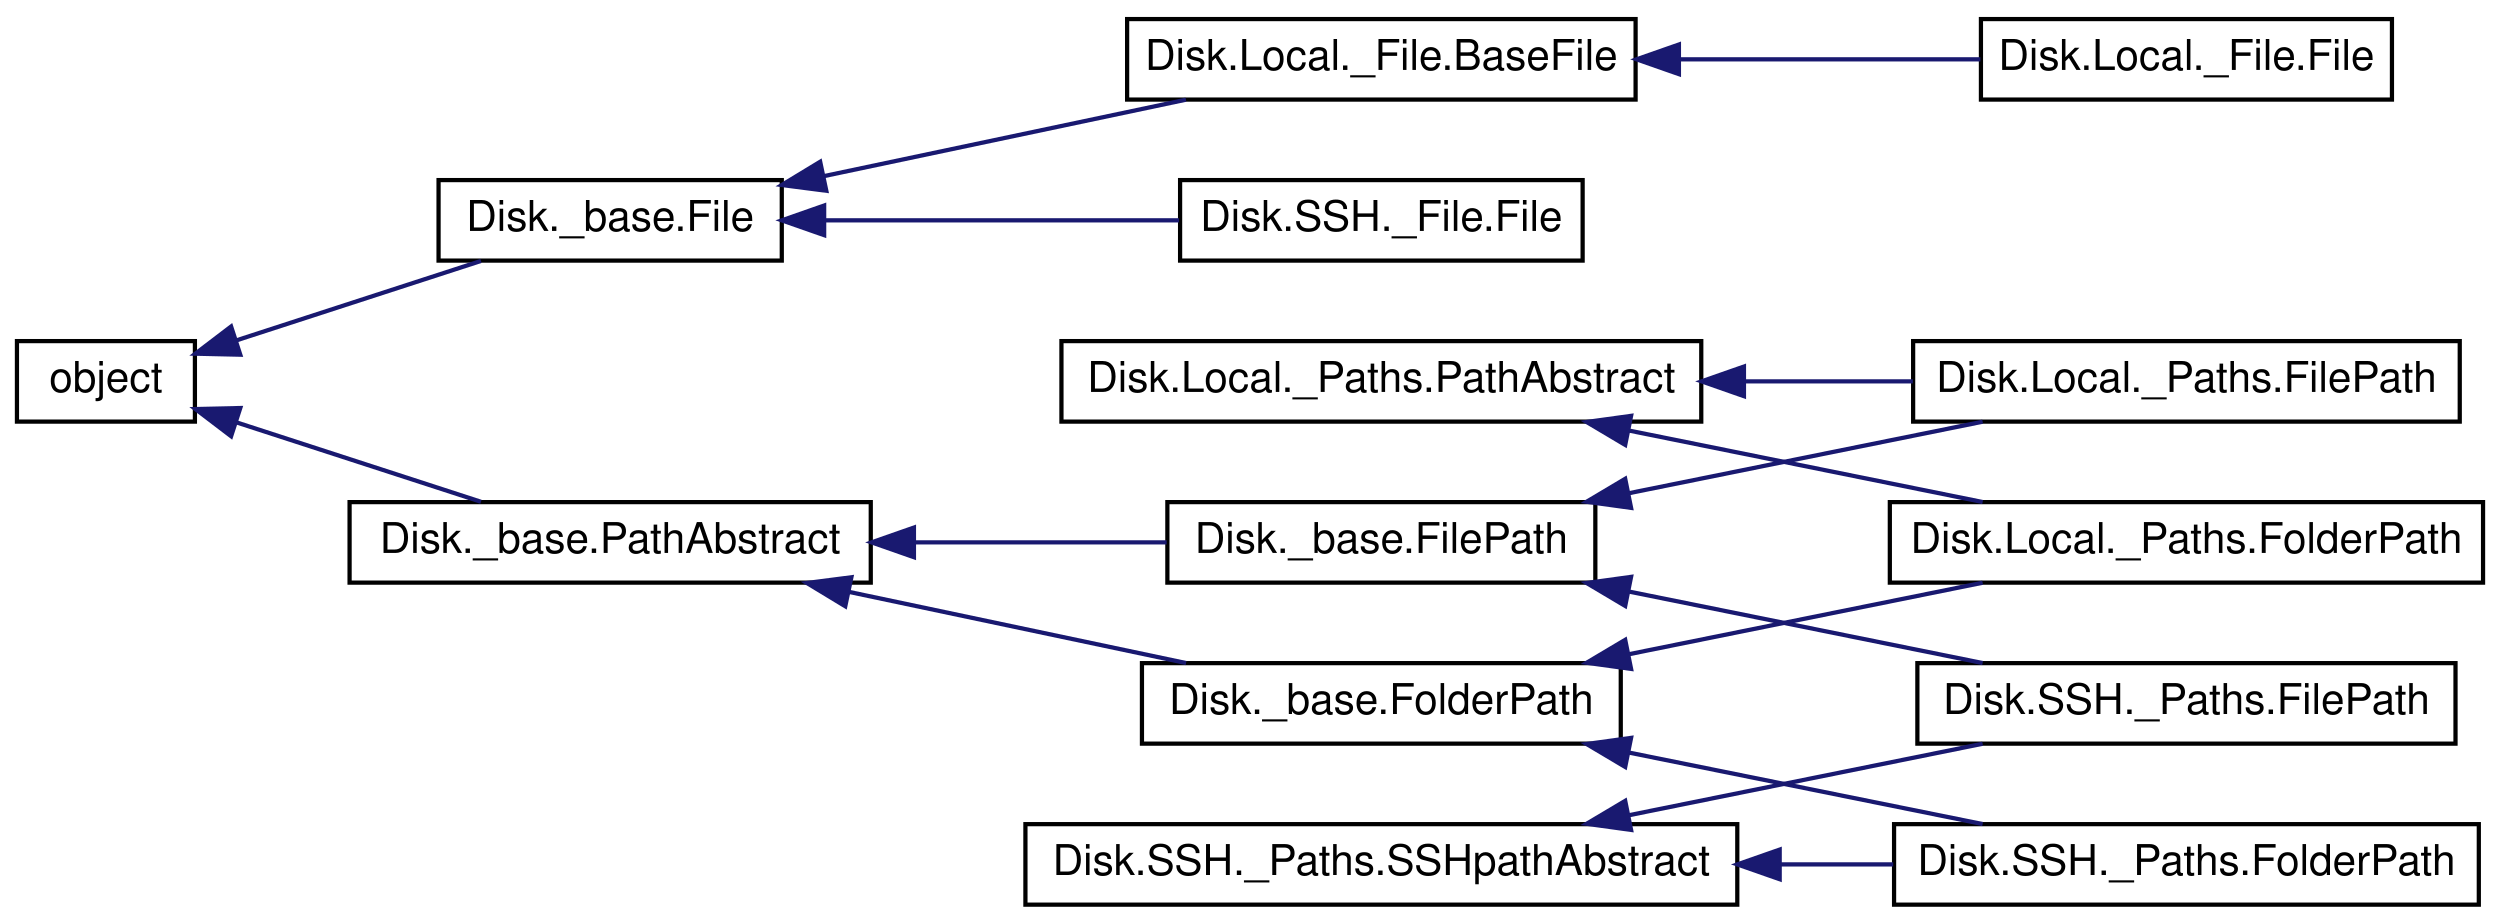
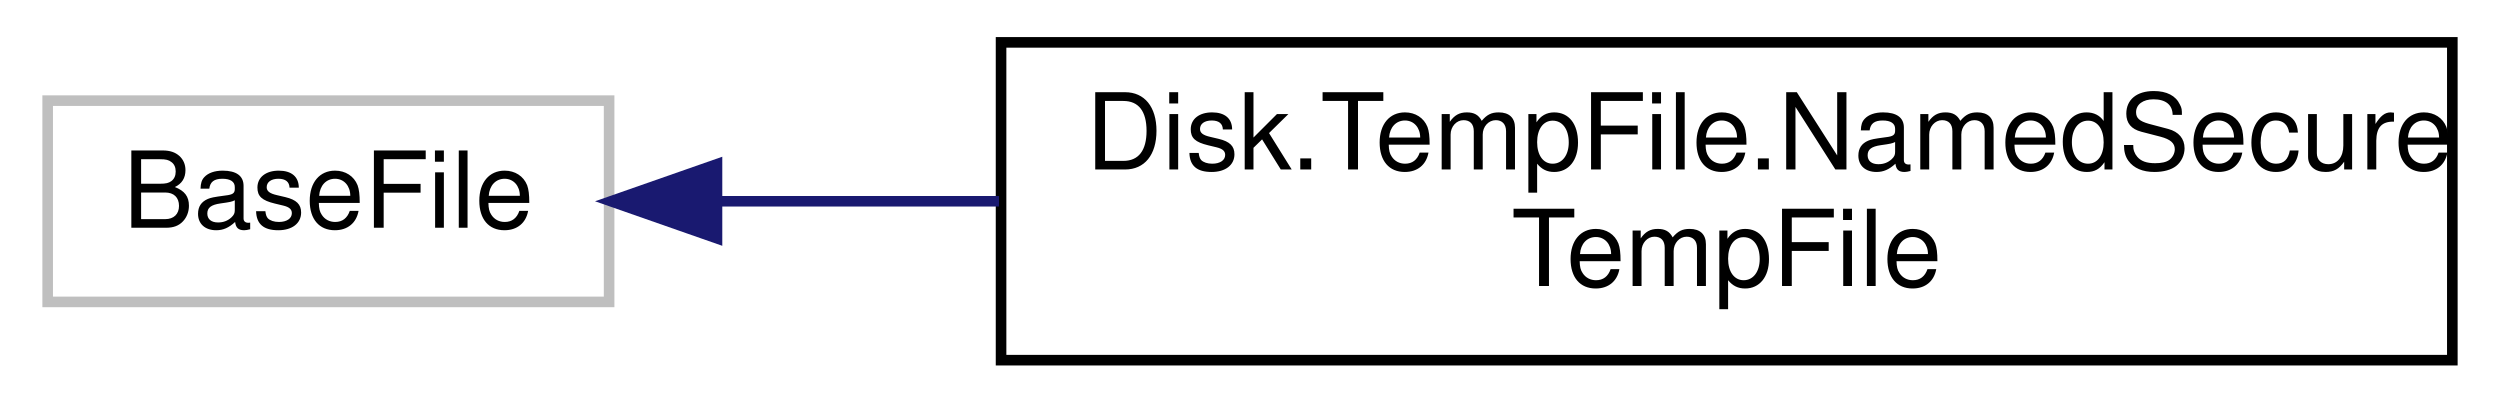
- <svg xmlns="http://www.w3.org/2000/svg" xmlns:xlink="http://www.w3.org/1999/xlink" width="590pt" height="218pt" viewBox="0.00 0.00 590.00 218.00">
-   <g id="graph1" class="graph" transform="scale(1 1) rotate(0) translate(4 214)">
+ <svg xmlns="http://www.w3.org/2000/svg" xmlns:xlink="http://www.w3.org/1999/xlink" width="236pt" height="38pt" viewBox="0.00 0.00 236.00 38.00">
+   <g id="graph1" class="graph" transform="scale(1 1) rotate(0) translate(4 34)">
    <g id="node1" class="node">
-       <a xlink:href="classobject.html" target="_top" xlink:title="object">
-         <polygon fill="none" stroke="black" points="0,-114.5 0,-133.5 42,-133.5 42,-114.5 0,-114.5" />
-         <text text-anchor="middle" x="21" y="-121.5" font-family="Helvetica,sans-Serif" font-size="10.00">object</text>
-       </a>
+       <polygon fill="none" stroke="#bfbfbf" points="0.5,-5.5 0.5,-24.5 53.5,-24.5 53.5,-5.5 0.5,-5.5" />
+       <text text-anchor="middle" x="27" y="-12.5" font-family="Helvetica,sans-Serif" font-size="10.00">BaseFile</text>
    </g>
    <g id="node3" class="node">
-       <a xlink:href="class_disk_1_1__base_1_1_file.html" target="_top" xlink:title="Disk._base.File">
-         <polygon fill="none" stroke="black" points="99.5,-152.5 99.5,-171.5 180.5,-171.5 180.5,-152.5 99.5,-152.5" />
-         <text text-anchor="middle" x="140" y="-159.5" font-family="Helvetica,sans-Serif" font-size="10.00">Disk._base.File</text>
+       <a xlink:href="class_disk_1_1_temp_file_1_1_named_secure_temp_file.html" target="_top" xlink:title="This is basically a combination of python's built-in tempfile.NamedTemporaryFile and tempfile...">
+         <polygon fill="none" stroke="black" points="90.5,-0 90.5,-30 227.5,-30 227.5,-0 90.5,-0" />
+         <text text-anchor="start" x="98.5" y="-18" font-family="Helvetica,sans-Serif" font-size="10.00">Disk.TempFile.NamedSecure</text>
+         <text text-anchor="middle" x="159" y="-7" font-family="Helvetica,sans-Serif" font-size="10.00">TempFile</text>
      </a>
    </g>
    <g id="edge2" class="edge">
-       <path fill="none" stroke="midnightblue" d="M51.92,-133.718C69.603,-139.461 91.904,-146.704 109.511,-152.422" />
-       <polygon fill="midnightblue" stroke="midnightblue" points="52.705,-130.293 42.113,-130.532 50.543,-136.95 52.705,-130.293" />
-     </g>
-     <g id="node11" class="node">
-       <a xlink:href="class_disk_1_1__base_1_1_path_abstract.html" target="_top" xlink:title="Disk._base.PathAbstract">
-         <polygon fill="none" stroke="black" points="78.5,-76.5 78.5,-95.5 201.5,-95.5 201.5,-76.5 78.5,-76.5" />
-         <text text-anchor="middle" x="140" y="-83.5" font-family="Helvetica,sans-Serif" font-size="10.00">Disk._base.PathAbstract</text>
-       </a>
-     </g>
-     <g id="edge10" class="edge">
-       <path fill="none" stroke="midnightblue" d="M51.92,-114.282C69.603,-108.539 91.904,-101.296 109.511,-95.578" />
-       <polygon fill="midnightblue" stroke="midnightblue" points="50.543,-111.05 42.113,-117.468 52.705,-117.707 50.543,-111.05" />
-     </g>
-     <g id="node5" class="node">
-       <a xlink:href="class_disk_1_1_local_1_1___file_1_1_base_file.html" target="_top" xlink:title="Abstract concept of a file object.">
-         <polygon fill="none" stroke="black" points="262,-190.5 262,-209.5 382,-209.5 382,-190.5 262,-190.5" />
-         <text text-anchor="middle" x="322" y="-197.5" font-family="Helvetica,sans-Serif" font-size="10.00">Disk.Local._File.BaseFile</text>
-       </a>
-     </g>
-     <g id="edge4" class="edge">
-       <path fill="none" stroke="midnightblue" d="M190.416,-172.432C217.126,-178.071 249.867,-184.983 275.883,-190.475" />
-       <polygon fill="midnightblue" stroke="midnightblue" points="191.009,-168.98 180.502,-170.339 189.563,-175.829 191.009,-168.98" />
-     </g>
-     <g id="node9" class="node">
-       <a xlink:href="class_disk_1_1_s_s_h_1_1___file_1_1_file.html" target="_top" xlink:title="Represents a file on a remote machine.">
-         <polygon fill="none" stroke="black" points="274.5,-152.5 274.5,-171.5 369.5,-171.5 369.5,-152.5 274.5,-152.5" />
-         <text text-anchor="middle" x="322" y="-159.5" font-family="Helvetica,sans-Serif" font-size="10.00">Disk.SSH._File.File</text>
-       </a>
-     </g>
-     <g id="edge8" class="edge">
-       <path fill="none" stroke="midnightblue" d="M190.575,-162C216.701,-162 248.564,-162 274.257,-162" />
-       <polygon fill="midnightblue" stroke="midnightblue" points="190.502,-158.5 180.502,-162 190.502,-165.5 190.502,-158.5" />
-     </g>
-     <g id="node7" class="node">
-       <a xlink:href="class_disk_1_1_local_1_1___file_1_1_file.html" target="_top" xlink:title="Implementation of BaseFile using a FilePath instance to store the path.">
-         <polygon fill="none" stroke="black" points="463.5,-190.5 463.5,-209.5 560.5,-209.5 560.5,-190.5 463.5,-190.5" />
-         <text text-anchor="middle" x="512" y="-197.5" font-family="Helvetica,sans-Serif" font-size="10.00">Disk.Local._File.File</text>
-       </a>
-     </g>
-     <g id="edge6" class="edge">
-       <path fill="none" stroke="midnightblue" d="M392.528,-200C416.107,-200 441.894,-200 463.371,-200" />
-       <polygon fill="midnightblue" stroke="midnightblue" points="392.226,-196.5 382.226,-200 392.226,-203.5 392.226,-196.5" />
-     </g>
-     <g id="node13" class="node">
-       <a xlink:href="class_disk_1_1__base_1_1_file_path.html" target="_top" xlink:title="Disk._base.FilePath">
-         <polygon fill="none" stroke="black" points="271.5,-76.5 271.5,-95.5 372.5,-95.5 372.5,-76.5 271.5,-76.5" />
-         <text text-anchor="middle" x="322" y="-83.5" font-family="Helvetica,sans-Serif" font-size="10.00">Disk._base.FilePath</text>
-       </a>
-     </g>
-     <g id="edge12" class="edge">
-       <path fill="none" stroke="midnightblue" d="M211.941,-86C231.814,-86 252.986,-86 271.337,-86" />
-       <polygon fill="midnightblue" stroke="midnightblue" points="211.689,-82.5 201.689,-86 211.689,-89.5 211.689,-82.5" />
-     </g>
-     <g id="node19" class="node">
-       <a xlink:href="class_disk_1_1__base_1_1_folder_path.html" target="_top" xlink:title="Abstract concept of a folder path.">
-         <polygon fill="none" stroke="black" points="265.5,-38.5 265.5,-57.5 378.5,-57.5 378.5,-38.5 265.5,-38.5" />
-         <text text-anchor="middle" x="322" y="-45.5" font-family="Helvetica,sans-Serif" font-size="10.00">Disk._base.FolderPath</text>
-       </a>
-     </g>
-     <g id="edge18" class="edge">
-       <path fill="none" stroke="midnightblue" d="M196.331,-74.319C221.857,-68.93 251.776,-62.614 275.905,-57.52" />
-       <polygon fill="midnightblue" stroke="midnightblue" points="195.483,-70.921 186.422,-76.411 196.929,-77.77 195.483,-70.921" />
-     </g>
-     <g id="node15" class="node">
-       <a xlink:href="class_disk_1_1_local_1_1___paths_1_1_file_path.html" target="_top" xlink:title="A locally accessible file path.">
-         <polygon fill="none" stroke="black" points="447.5,-114.5 447.5,-133.5 576.5,-133.5 576.5,-114.5 447.5,-114.5" />
-         <text text-anchor="middle" x="512" y="-121.5" font-family="Helvetica,sans-Serif" font-size="10.00">Disk.Local._Paths.FilePath</text>
-       </a>
-     </g>
-     <g id="edge14" class="edge">
-       <path fill="none" stroke="midnightblue" d="M380.437,-97.609C407.174,-103.014 438.588,-109.364 463.901,-114.48" />
-       <polygon fill="midnightblue" stroke="midnightblue" points="380.936,-94.14 370.44,-95.589 379.549,-101.001 380.936,-94.14" />
-     </g>
-     <g id="node17" class="node">
-       <a xlink:href="class_disk_1_1_s_s_h_1_1___paths_1_1_file_path.html" target="_top" xlink:title="Path of a file on a remote machine.">
-         <polygon fill="none" stroke="black" points="448.5,-38.5 448.5,-57.5 575.5,-57.5 575.5,-38.5 448.5,-38.5" />
-         <text text-anchor="middle" x="512" y="-45.5" font-family="Helvetica,sans-Serif" font-size="10.00">Disk.SSH._Paths.FilePath</text>
-       </a>
-     </g>
-     <g id="edge16" class="edge">
-       <path fill="none" stroke="midnightblue" d="M380.437,-74.391C407.174,-68.986 438.588,-62.636 463.901,-57.52" />
-       <polygon fill="midnightblue" stroke="midnightblue" points="379.549,-70.999 370.44,-76.411 380.936,-77.86 379.549,-70.999" />
-     </g>
-     <g id="node21" class="node">
-       <a xlink:href="class_disk_1_1_local_1_1___paths_1_1_folder_path.html" target="_top" xlink:title="A locally accessible folder path.">
-         <polygon fill="none" stroke="black" points="442,-76.5 442,-95.5 582,-95.5 582,-76.5 442,-76.5" />
-         <text text-anchor="middle" x="512" y="-83.5" font-family="Helvetica,sans-Serif" font-size="10.00">Disk.Local._Paths.FolderPath</text>
-       </a>
-     </g>
-     <g id="edge20" class="edge">
-       <path fill="none" stroke="midnightblue" d="M380.437,-59.609C407.174,-65.014 438.588,-71.364 463.901,-76.48" />
-       <polygon fill="midnightblue" stroke="midnightblue" points="380.936,-56.14 370.44,-57.589 379.549,-63.001 380.936,-56.14" />
-     </g>
-     <g id="node23" class="node">
-       <a xlink:href="class_disk_1_1_s_s_h_1_1___paths_1_1_folder_path.html" target="_top" xlink:title="Path of a folder on a remote machine.">
-         <polygon fill="none" stroke="black" points="443,-0.5 443,-19.5 581,-19.5 581,-0.5 443,-0.5" />
-         <text text-anchor="middle" x="512" y="-7.5" font-family="Helvetica,sans-Serif" font-size="10.00">Disk.SSH._Paths.FolderPath</text>
-       </a>
-     </g>
-     <g id="edge22" class="edge">
-       <path fill="none" stroke="midnightblue" d="M380.437,-36.391C407.174,-30.986 438.588,-24.637 463.901,-19.52" />
-       <polygon fill="midnightblue" stroke="midnightblue" points="379.549,-32.999 370.44,-38.411 380.936,-39.86 379.549,-32.999" />
-     </g>
-     <g id="node24" class="node">
-       <a xlink:href="class_disk_1_1_local_1_1___paths_1_1_path_abstract.html" target="_top" xlink:title="Abstract concept of a file or folder path.">
-         <polygon fill="none" stroke="black" points="246.5,-114.5 246.5,-133.5 397.5,-133.5 397.5,-114.5 246.5,-114.5" />
-         <text text-anchor="middle" x="322" y="-121.5" font-family="Helvetica,sans-Serif" font-size="10.00">Disk.Local._Paths.PathAbstract</text>
-       </a>
-     </g>
-     <g id="edge24" class="edge">
-       <path fill="none" stroke="midnightblue" d="M407.716,-124C421.068,-124 434.672,-124 447.437,-124" />
-       <polygon fill="midnightblue" stroke="midnightblue" points="407.573,-120.5 397.573,-124 407.573,-127.5 407.573,-120.5" />
-     </g>
-     <g id="edge26" class="edge">
-       <path fill="none" stroke="midnightblue" d="M380.437,-112.39C407.174,-106.986 438.588,-100.636 463.901,-95.52" />
-       <polygon fill="midnightblue" stroke="midnightblue" points="379.549,-108.999 370.44,-114.411 380.936,-115.86 379.549,-108.999" />
-     </g>
-     <g id="node27" class="node">
-       <a xlink:href="class_disk_1_1_s_s_h_1_1___paths_1_1_s_s_hpath_abstract.html" target="_top" xlink:title="Disk.SSH._Paths.SSHpathAbstract">
-         <polygon fill="none" stroke="black" points="238,-0.5 238,-19.5 406,-19.5 406,-0.5 238,-0.5" />
-         <text text-anchor="middle" x="322" y="-7.5" font-family="Helvetica,sans-Serif" font-size="10.00">Disk.SSH._Paths.SSHpathAbstract</text>
-       </a>
-     </g>
-     <g id="edge28" class="edge">
-       <path fill="none" stroke="midnightblue" d="M380.437,-21.61C407.174,-27.014 438.588,-33.364 463.901,-38.48" />
-       <polygon fill="midnightblue" stroke="midnightblue" points="380.936,-18.14 370.44,-19.589 379.549,-25.001 380.936,-18.14" />
-     </g>
-     <g id="edge30" class="edge">
-       <path fill="none" stroke="midnightblue" d="M416.133,-10C425.121,-10 434.119,-10 442.8,-10" />
-       <polygon fill="midnightblue" stroke="midnightblue" points="416.007,-6.5 406.007,-10 416.007,-13.5 416.007,-6.5" />
+       <path fill="none" stroke="midnightblue" d="M63.715,-15C72.019,-15 81.129,-15 90.311,-15" />
+       <polygon fill="midnightblue" stroke="midnightblue" points="63.684,-11.5 53.684,-15 63.684,-18.5 63.684,-11.5" />
    </g>
  </g>
</svg>
